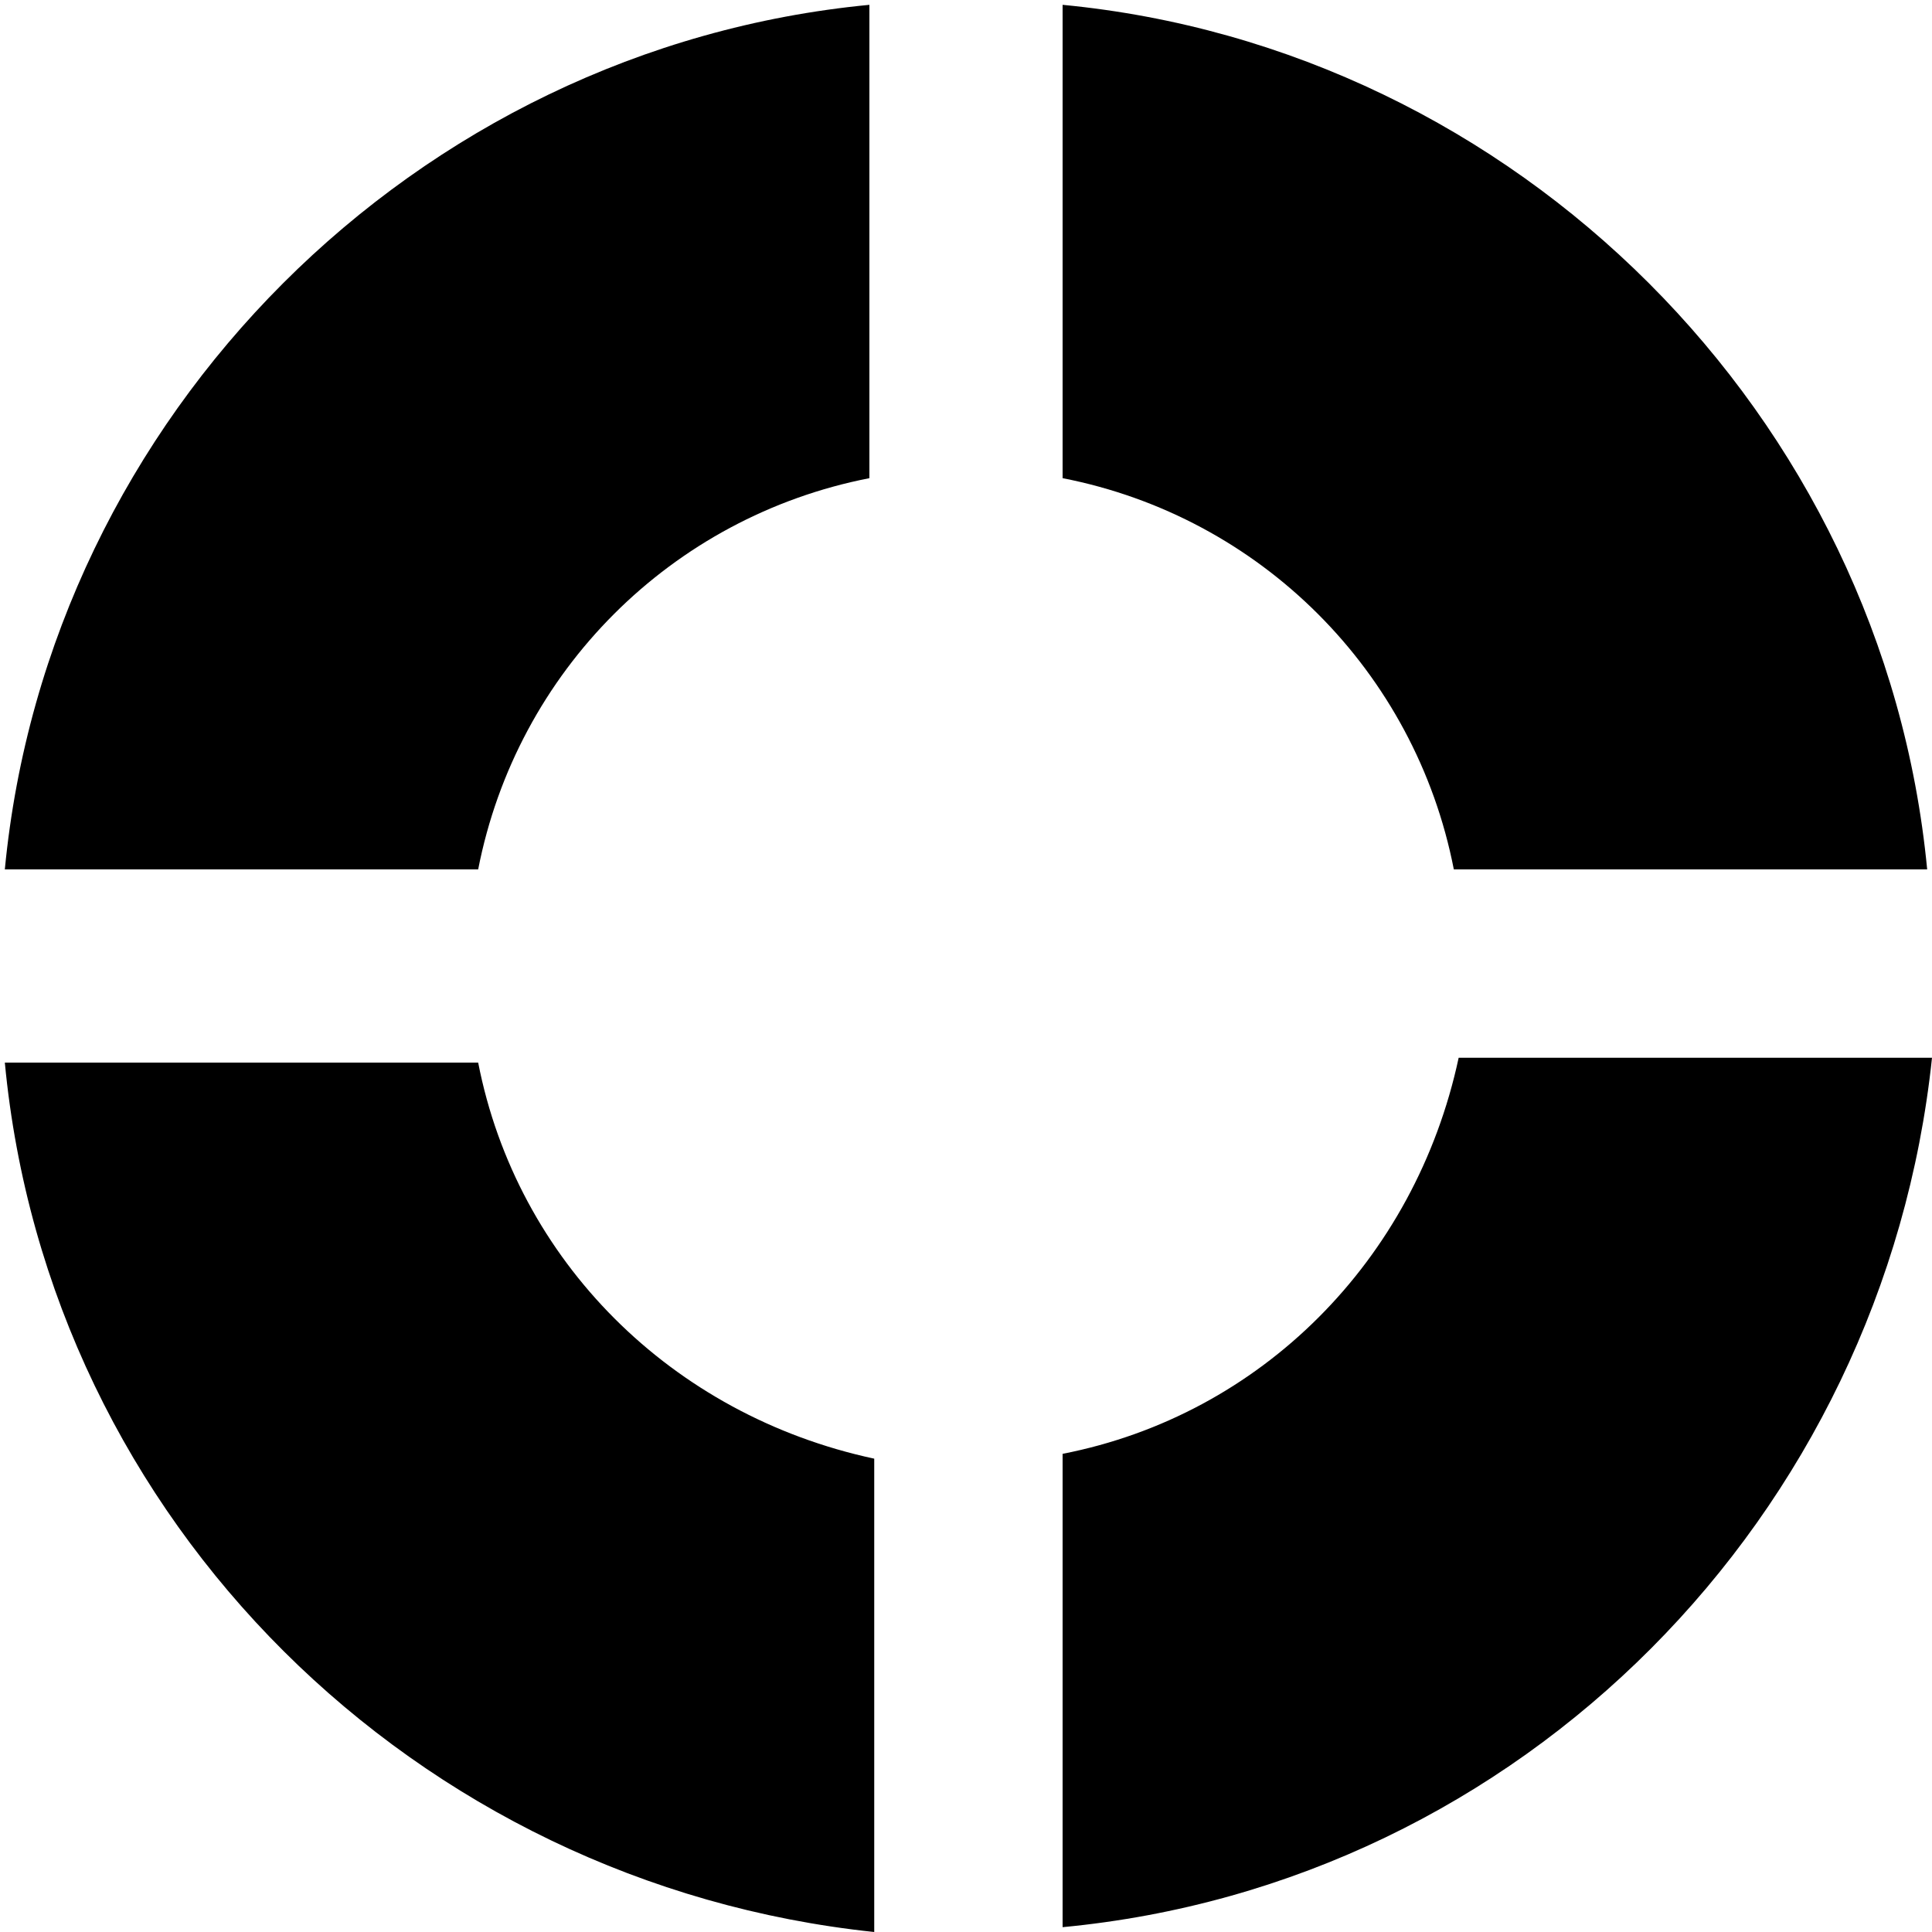
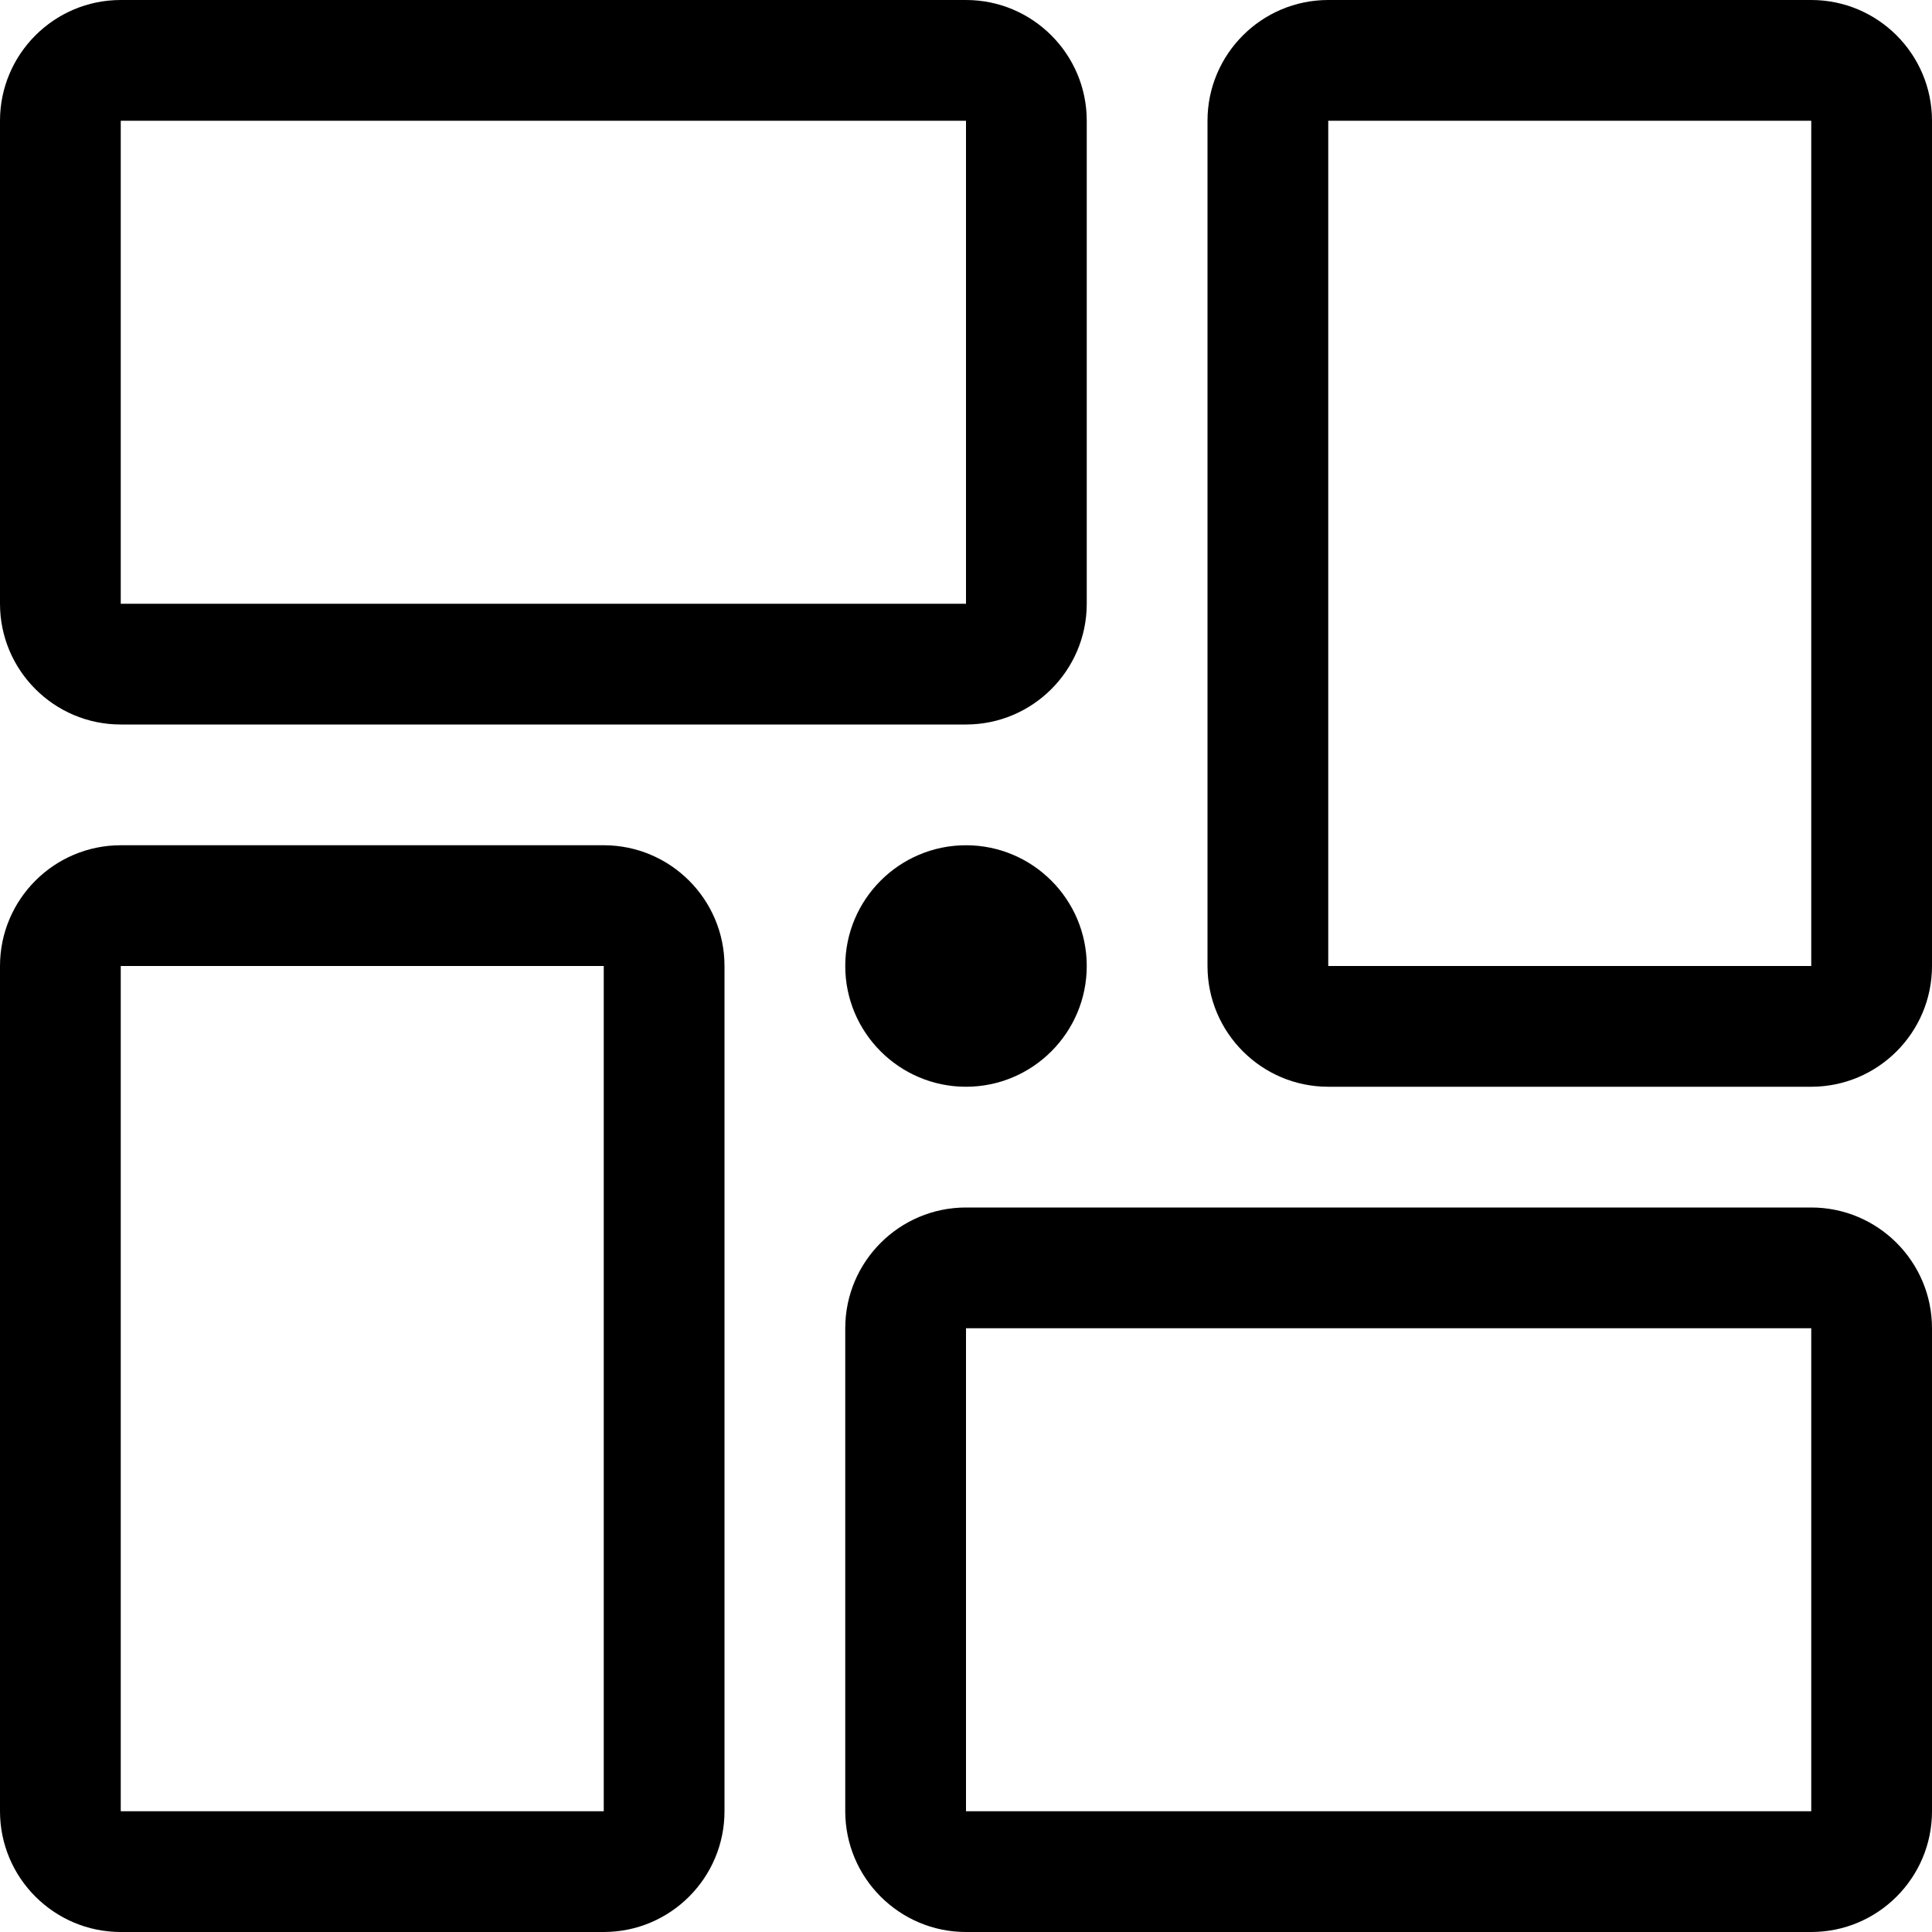
- <svg xmlns="http://www.w3.org/2000/svg" t="1511504199105" class="icon" style="" viewBox="0 0 1024 1024" version="1.1" p-id="1815" width="64" height="64">
+ <svg xmlns="http://www.w3.org/2000/svg" t="1533874885819" class="icon" style="" viewBox="0 0 1024 1024" version="1.1" p-id="34060" width="200" height="200">
  <defs>
    <style type="text/css" />
  </defs>
-   <path d="M770.56 460.8h250.88C998.4 220.16 803.84 25.6 563.2 2.56v250.88c104.96 20.48 186.88 102.4 207.36 207.36z m0 0M460.8 253.44V2.56C220.16 25.6 25.6 220.16 2.56 460.8h250.88c20.48-104.96 102.4-186.88 207.36-207.36z m0 0M563.2 770.56v250.88c243.2-23.04 435.2-217.6 460.8-460.8H773.12C750.08 668.16 668.16 750.08 563.2 770.56z m0 0M253.44 563.2H2.56c23.04 243.2 217.6 435.2 460.8 460.8V773.12C355.84 750.08 273.92 668.16 253.44 563.2z m0 0" fill="" p-id="1816" />
+   <path d="M320 448h-256C28.698 448 0 476.698 0 512v448c0 35.302 28.698 64 64 64h256c35.302 0 64-28.698 64-64V512c0-35.302-28.698-64-64-64z m0 512h-256V512h256v448zM960 0h-256C668.698 0 640 28.698 640 64V512c0 35.302 28.698 64 64 64h256c35.302 0 64-28.698 64-64V64C1024 28.698 995.302 0 960 0z m0 512h-256V64h256V512z m-896-128H512c35.302 0 64-28.698 64-64v-256C576 28.698 547.302 0 512 0H64C28.698 0 0 28.698 0 64v256C0 355.302 28.698 384 64 384z m0-320H512v256H64v-256z m896 576H512c-35.302 0-64 28.698-64 64v256c0 35.302 28.698 64 64 64h448c35.302 0 64-28.698 64-64v-256c0-35.302-28.698-64-64-64z m0 320H512v-256h448v256zM512 448c-35.302 0-64 28.698-64 64s28.698 64 64 64 64-28.698 64-64-28.698-64-64-64z" p-id="34061" />
</svg>
